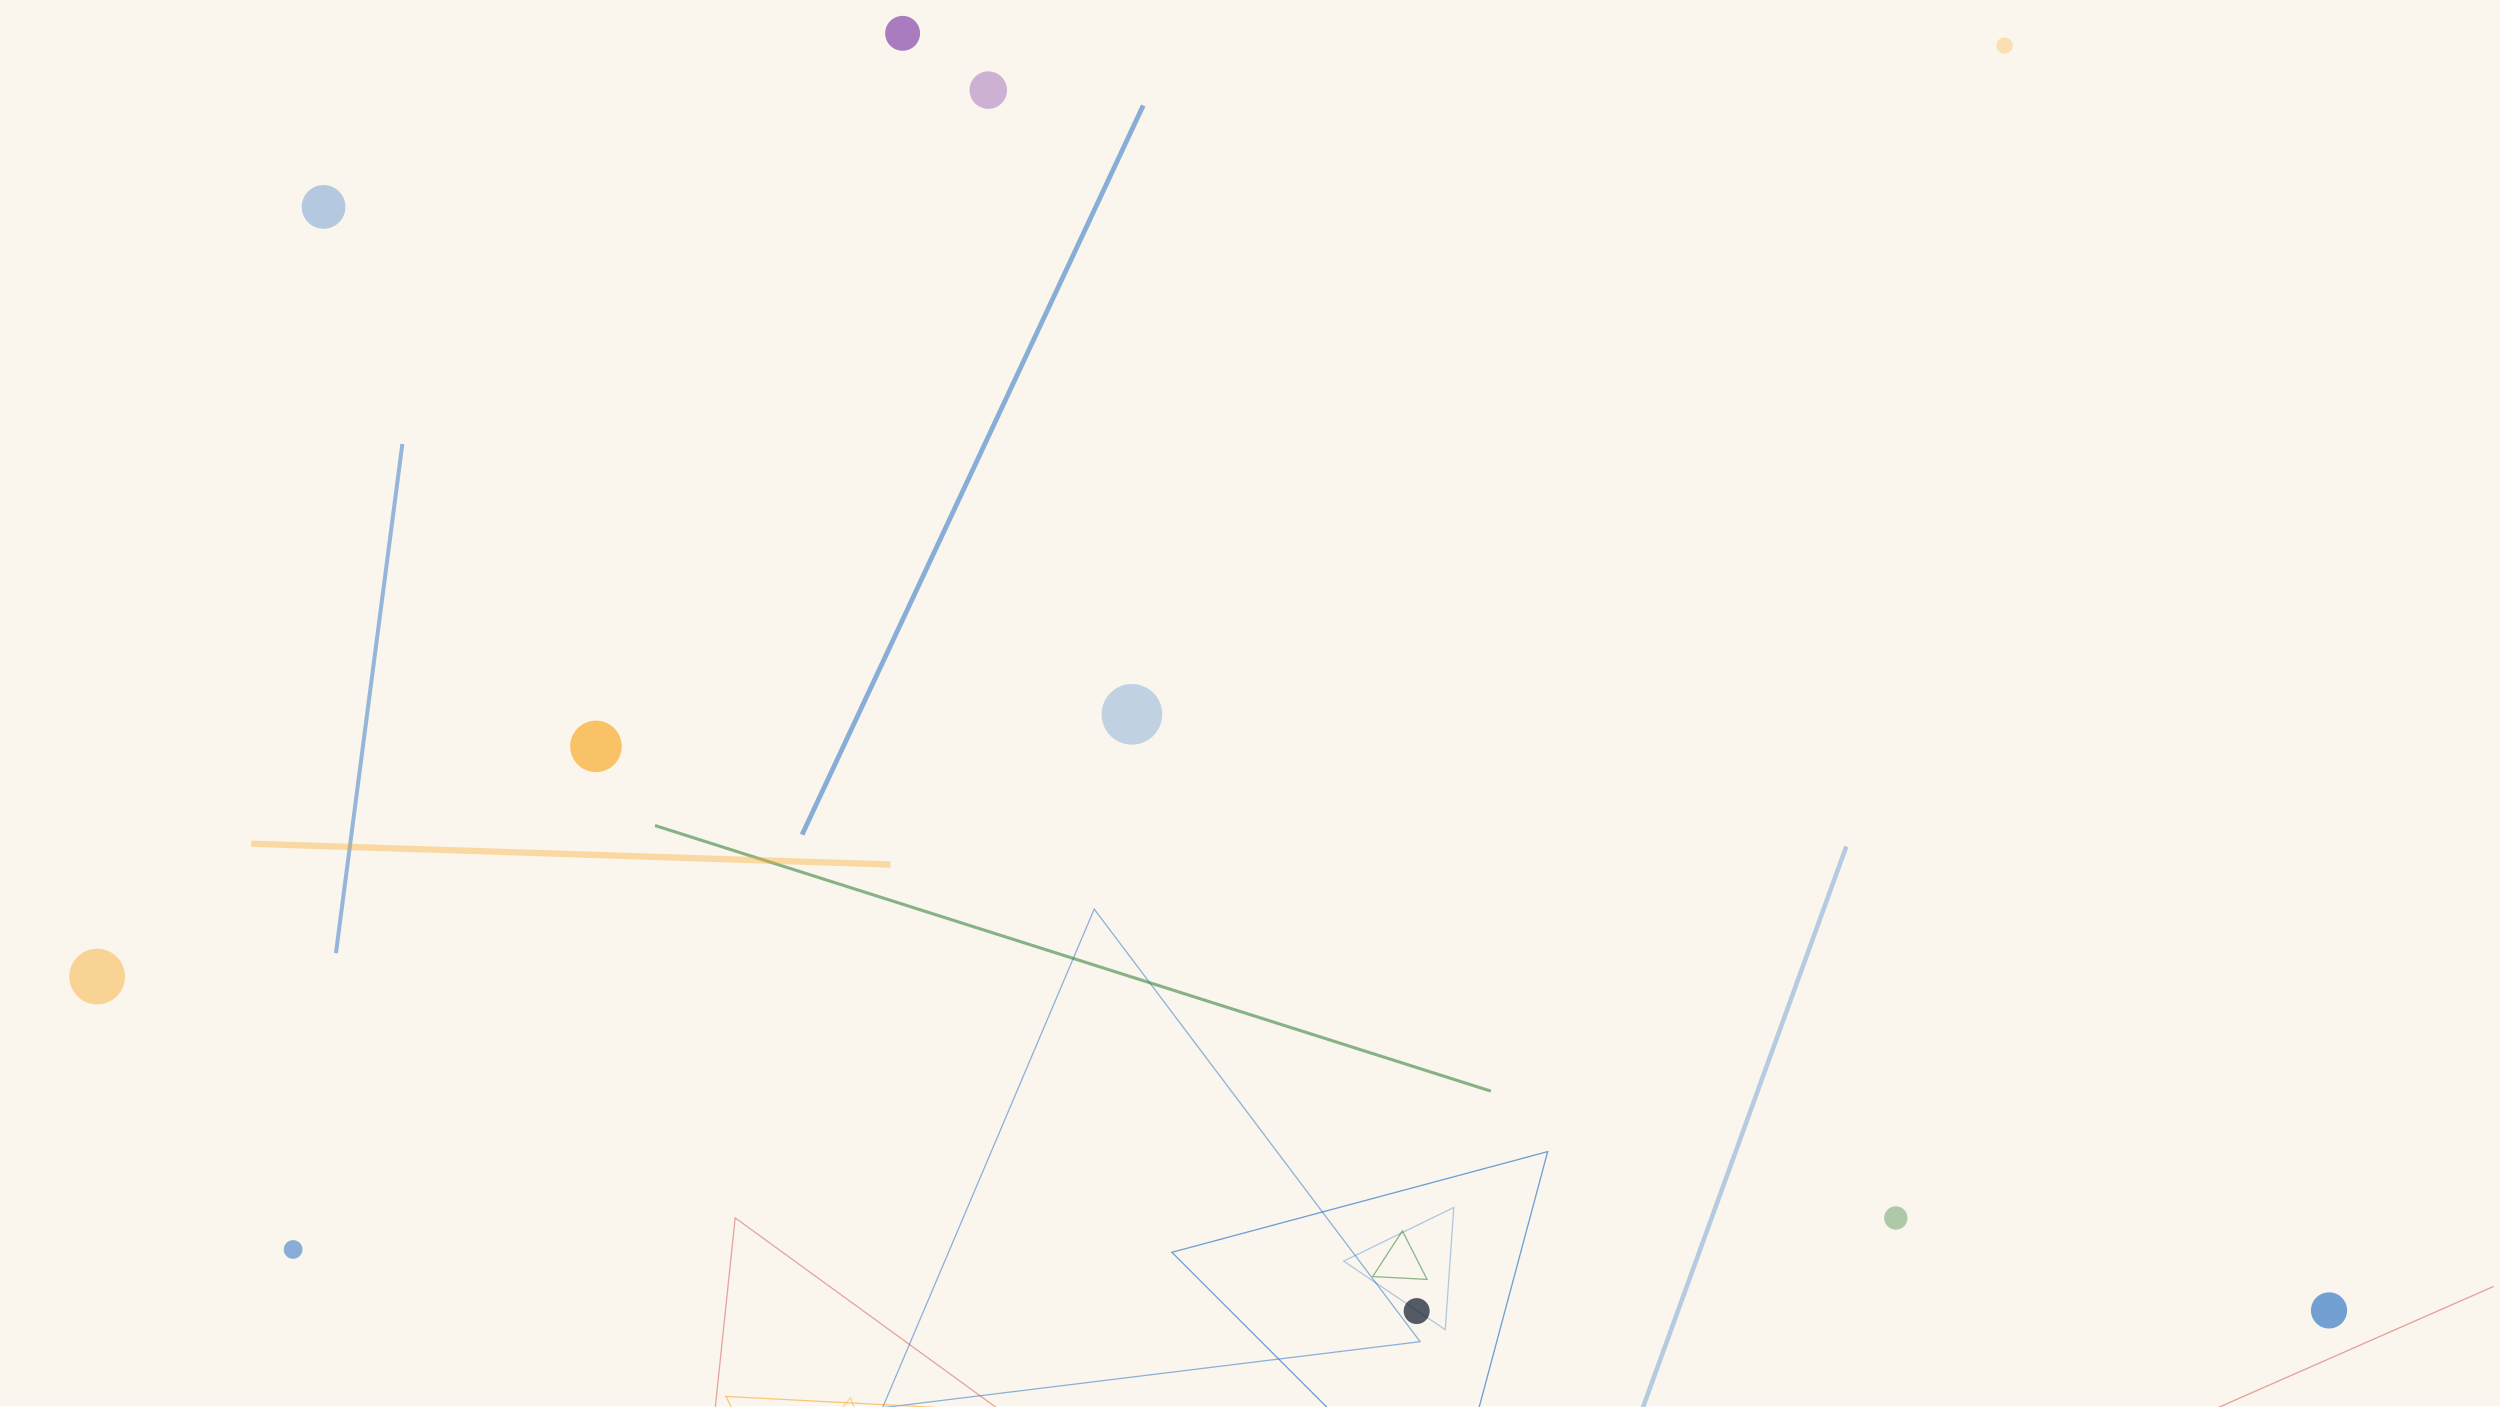
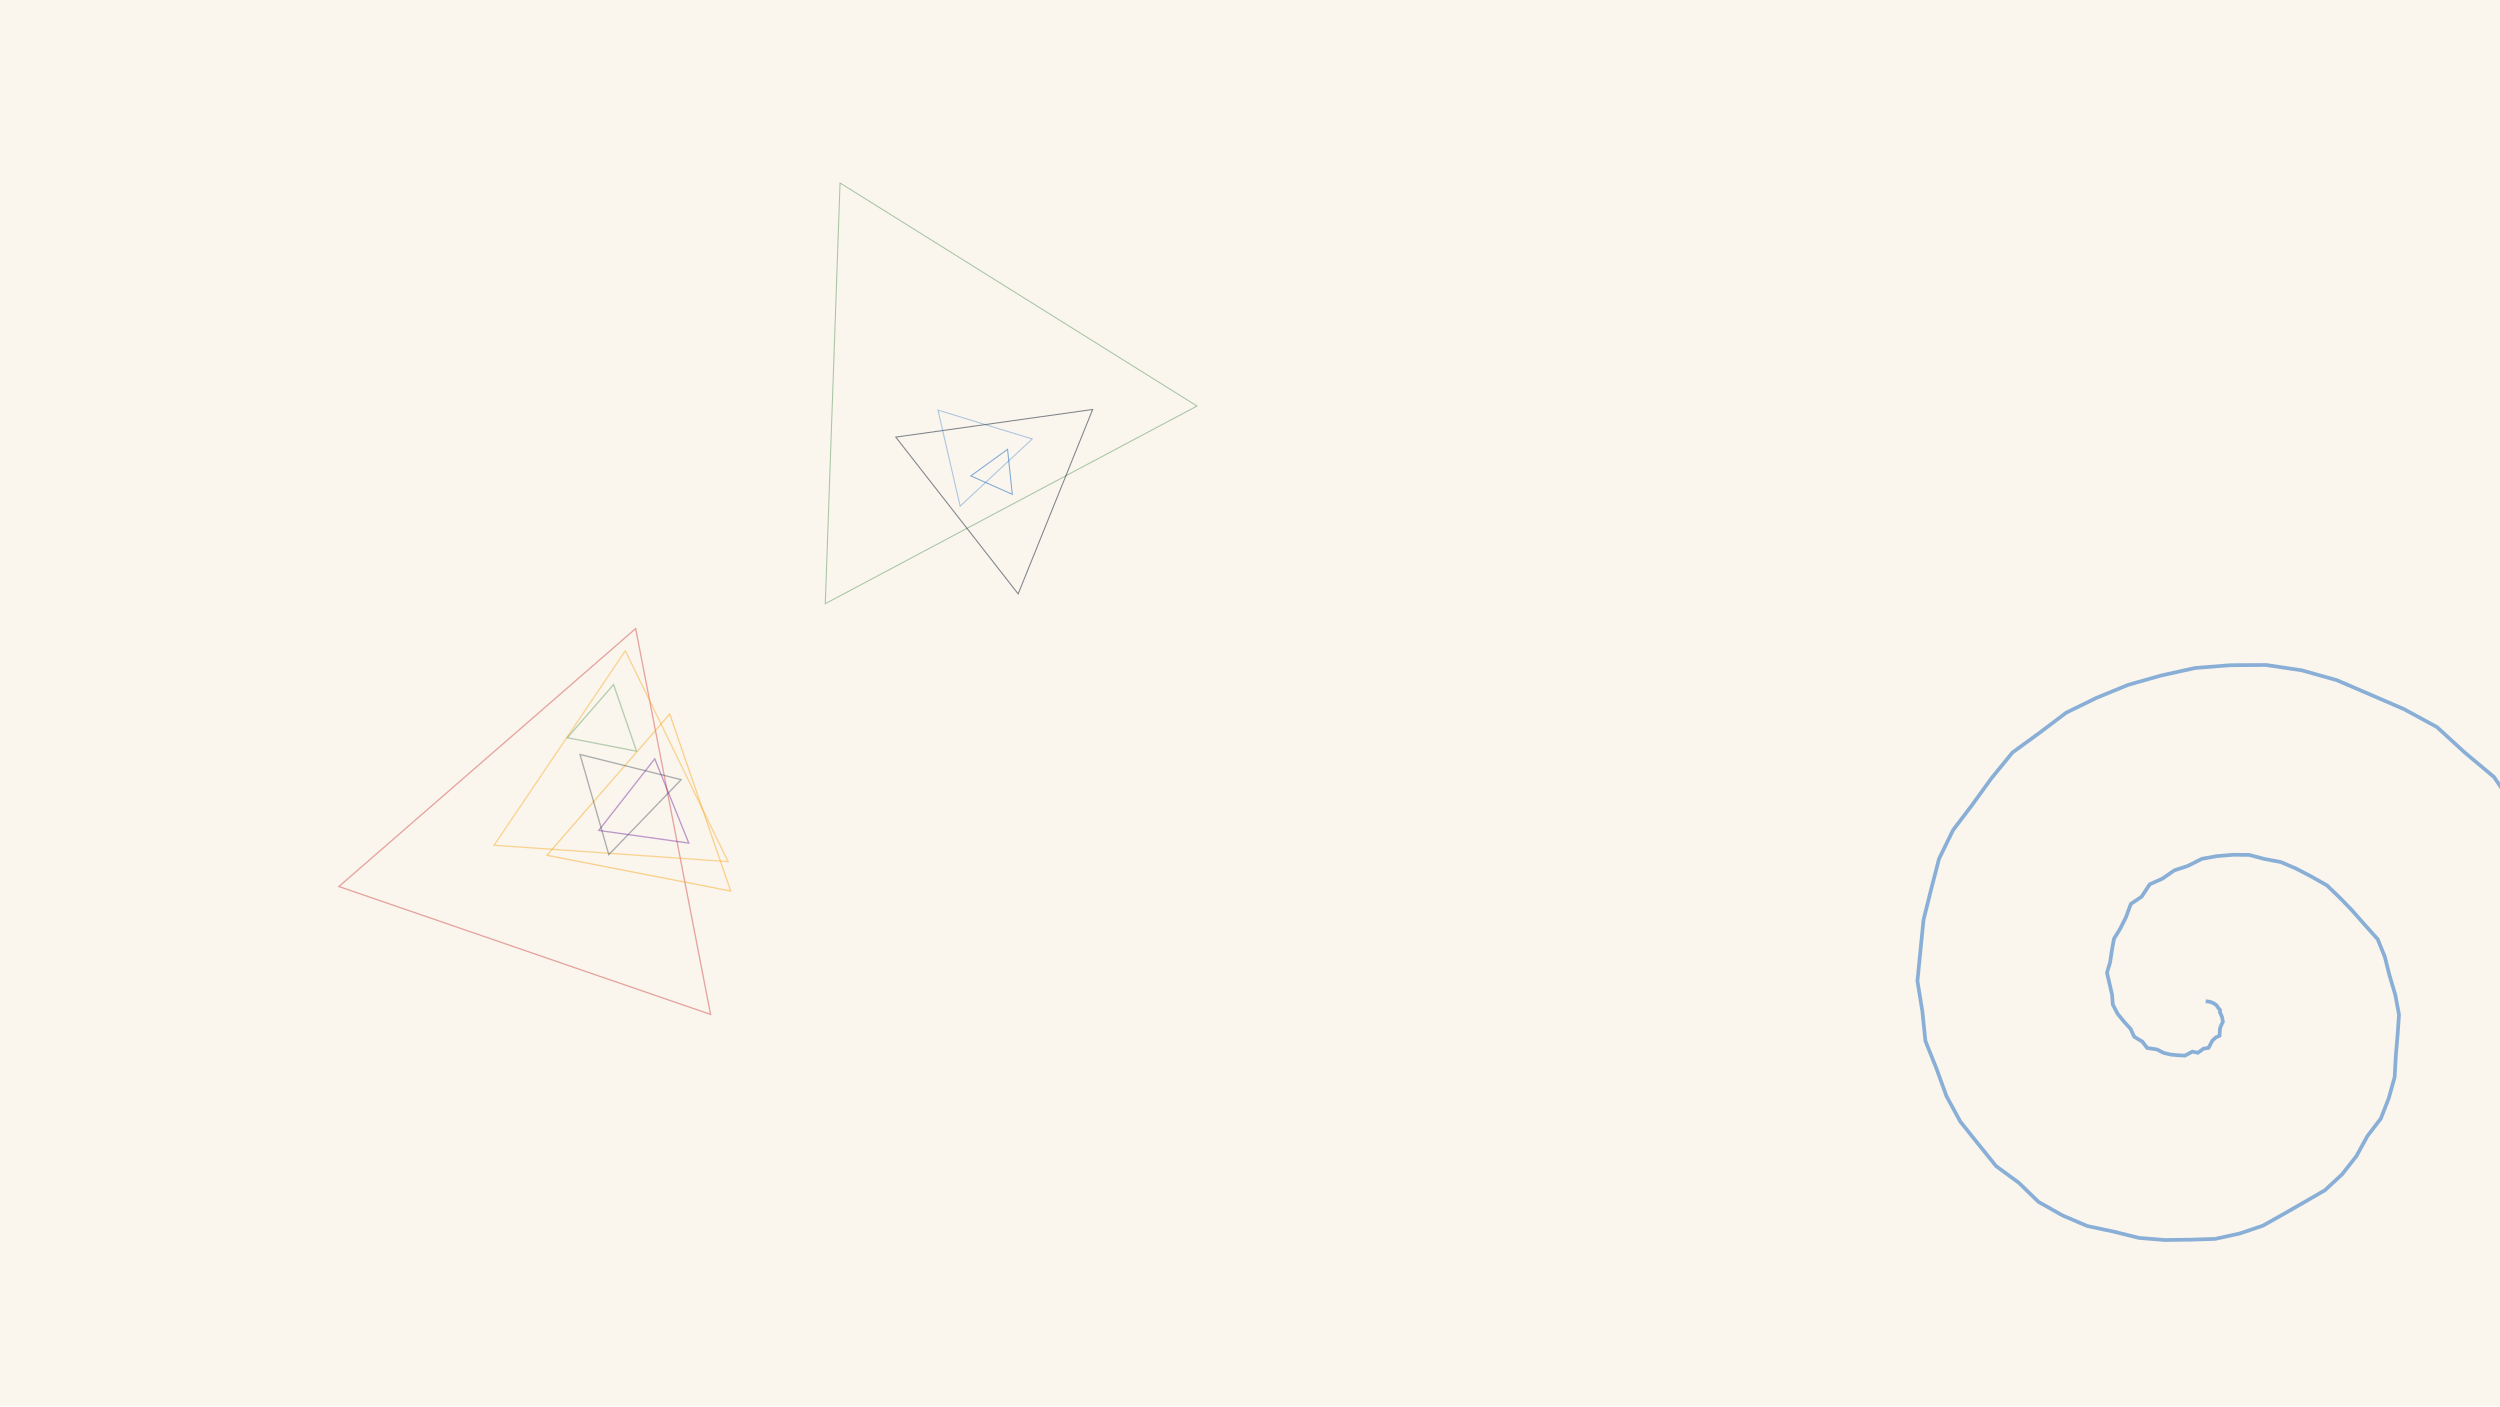
<svg xmlns="http://www.w3.org/2000/svg" viewBox="0 0 1920 1080" width="1920" height="1080">
  <rect width="1920" height="1080" fill="#FAF6EE" />
-   <g transform="rotate(275 960 540)">
-     <polygon points="557.1,244.3 765.1,604.5 349.1,604.5" fill="none" stroke="#1565C0" stroke-width="1" opacity="0.48" transform="rotate(198 557.0893 484.4721)" />
-     <polygon points="290.0,38.2 529.3,452.7 50.7,452.7" fill="none" stroke="#C62828" stroke-width="1" opacity="0.40" transform="rotate(181 290.0183 314.5463)" />
-     <polygon points="321.3,167.2 456.3,401.0 186.3,401.0" fill="none" stroke="#F9A825" stroke-width="1" opacity="0.59" transform="rotate(28 321.298 323.0577)" />
-     <polygon points="326.2,199.7 391.8,313.4 260.5,313.4" fill="none" stroke="#F9A825" stroke-width="1" opacity="0.43" transform="rotate(94 326.1623 275.5215)" />
-     <polygon points="504.7,514.4 654.1,773.1 355.3,773.1" fill="none" stroke="#1565C0" stroke-width="1" opacity="0.61" transform="rotate(250 504.6928 686.8765)" />
-     <polygon points="540.3,649.0 587.3,730.5 493.2,730.5" fill="none" stroke="#1565C0" stroke-width="1" opacity="0.33" transform="rotate(359 540.2658 703.3644)" />
-     <polygon points="542.3,668.6 563.2,704.8 521.4,704.8" fill="none" stroke="#2E7D32" stroke-width="1" opacity="0.54" transform="rotate(328 542.304 692.7562)" />
+   <g transform="translate(104 42) rotate(4 960 540) scale(1.15)">
+     <polyline points="1392.6,593.5 1395.3,593.7 1397.8,594.4 1400.0,595.7 1400.8,596.8 1402.6,598.8 1402.6,600.2 1404.2,603.2 1405.0,606.4 1404.2,608.4 1403.4,610.9 1403.4,615.9 1401.1,617.1 1398.9,619.4 1396.7,624.4 1393.4,625.2 1389.8,628.2 1386.1,627.7 1381.3,630.7 1376.8,630.8 1371.9,630.7 1367.0,629.9 1362.4,627.9 1355.8,627.4 1352.3,623.4 1346.6,620.5 1343.9,615.5 1339.3,611.1 1334.5,606.0 1330.9,600.1 1329.9,593.5 1327.8,586.6 1325.5,579.1 1327.1,572.0 1327.7,564.3 1328.6,556.1 1332.3,549.1 1335.5,541.4 1338.2,532.2 1345.0,526.9 1349.9,518.2 1358.0,513.9 1365.6,507.8 1374.4,504.2 1383.5,498.8 1393.4,496.3 1403.8,494.7 1414.6,494.0 1425.1,496.0 1436.2,497.3 1446.8,501.0 1457.3,505.6 1468.0,510.7 1477.0,518.2 1486.0,526.3 1494.8,535.0 1504.3,544.2 1509.9,555.7 1513.9,567.9 1518.6,580.4 1522.0,593.5 1522.0,607.0 1521.8,620.8 1522.0,635.3 1519.1,649.5 1514.7,663.6 1506.6,675.8 1500.2,689.7 1491.5,702.5 1480.8,713.9 1467.9,722.6 1454.8,731.4 1441.1,740.4 1426.0,746.7 1410.0,751.4 1393.4,753.1 1376.5,754.5 1359.2,754.3 1342.1,751.3 1324.2,748.8 1307.2,742.9 1290.6,735.0 1276.6,723.2 1260.6,713.1 1247.8,699.3 1234.7,685.1 1224.3,668.8 1216.4,651.0 1207.7,633.0 1204.3,613.4 1199.6,593.5 1200.2,573.2 1200.8,552.6 1204.4,532.1 1208.3,511.1 1216.3,491.3 1228.0,473.4 1239.5,454.9 1252.3,436.8 1269.2,422.6 1286.2,407.8 1305.7,396.5 1326.1,386.4 1347.7,378.6 1370.1,372.0 1393.4,368.5 1417.2,366.7 1441.2,368.6 1464.9,373.5 1487.8,381.5 1511.1,389.7 1533.9,400.1 1553.5,415.7 1574.2,430.7 1589.9,450.7 1606.4,470.5 1621.0,492.2 1630.5,516.5 1641.4,540.8 1647.1,566.8 1649.7,593.5 1650.6,620.5 1648.7,647.8 1644.4,675.1" fill="none" stroke="#1565C0" stroke-width="2.5" opacity="0.49" />
  </g>
-   <line x1="1915" y1="988" x2="1567" y2="1141" stroke="#C62828" stroke-width="1.0" opacity="0.42" />
-   <line x1="1418" y1="650" x2="1203" y2="1243" stroke="#1565C0" stroke-width="3.5" opacity="0.30" />
-   <line x1="309" y1="341" x2="258" y2="732" stroke="#1565C0" stroke-width="3.1" opacity="0.44" />
-   <line x1="878" y1="81" x2="616" y2="641" stroke="#1565C0" stroke-width="3.7" opacity="0.50" />
-   <line x1="503" y1="634" x2="1145" y2="838" stroke="#2E7D32" stroke-width="2.4" opacity="0.56" />
-   <line x1="193" y1="648" x2="684" y2="664" stroke="#F9A825" stroke-width="4.9" opacity="0.38" />
-   <circle cx="1788.7" cy="1006.4" r="13.9" fill="#1565C0" opacity="0.59" />
-   <circle cx="1539.5" cy="35.0" r="6.3" fill="#F9A825" opacity="0.30" />
-   <circle cx="693.2" cy="25.6" r="13.4" fill="#6A1B9A" opacity="0.56" />
-   <circle cx="759.0" cy="69.2" r="14.4" fill="#6A1B9A" opacity="0.32" />
-   <circle cx="869.3" cy="548.6" r="23.3" fill="#1565C0" opacity="0.25" />
-   <circle cx="1456.0" cy="935.4" r="9.0" fill="#2E7D32" opacity="0.37" />
-   <circle cx="74.6" cy="750.0" r="21.4" fill="#F9A825" opacity="0.45" />
-   <circle cx="225.1" cy="959.6" r="7.2" fill="#1565C0" opacity="0.50" />
-   <circle cx="248.5" cy="158.9" r="16.8" fill="#1565C0" opacity="0.31" />
-   <circle cx="1088.0" cy="1006.9" r="10.0" fill="#0A1628" opacity="0.69" />
-   <circle cx="457.7" cy="573.2" r="19.8" fill="#F9A825" opacity="0.67" />
+   <g transform="translate(52 67) rotate(15 960 540) scale(1.03)">
+     <polygon points="397.7,539.0 544.3,792.8 251.1,792.8" fill="none" stroke="#C62828" stroke-width="1" opacity="0.40" transform="rotate(124 397.7183 708.2123)" />
+     <polygon points="425.7,555.5 513.1,707.0 338.2,707.0" fill="none" stroke="#F9A825" stroke-width="1" opacity="0.46" transform="rotate(349 425.657 656.4736)" />
+     <polygon points="406.6,583.9 432.9,629.4 380.3,629.4" fill="none" stroke="#2E7D32" stroke-width="1" opacity="0.34" transform="rotate(356 406.5553 614.2413)" />
+     <polygon points="456.2,594.1 526.0,715.0 386.4,715.0" fill="none" stroke="#F9A825" stroke-width="1" opacity="0.49" transform="rotate(116 456.2109 674.7304)" />
+     <polygon points="433.0,617.6 471.9,684.9 394.2,684.9" fill="none" stroke="#0A1628" stroke-width="1" opacity="0.33" transform="rotate(179 433.0493 662.5)" />
+     <polygon points="453.2,629.2 487.1,687.9 419.3,687.9" fill="none" stroke="#6A1B9A" stroke-width="1" opacity="0.43" transform="rotate(113 453.2132 668.3427)" />
+   </g>
+   <g transform="translate(18 -138) rotate(-14 960 540) scale(0.82)">
+     <polygon points="909.1,244.2 1106.2,585.6 711.9,585.6" fill="none" stroke="#2E7D32" stroke-width="1" opacity="0.40" transform="rotate(346 909.0516 471.8014)" />
+     <polygon points="934.1,450.2 1027.2,611.5 840.9,611.5" fill="none" stroke="#0A1628" stroke-width="1" opacity="0.51" transform="rotate(306 934.065 557.7612)" />
+     <polygon points="917.4,472.9 963.5,552.8 871.2,552.8" fill="none" stroke="#1565C0" stroke-width="1" opacity="0.35" transform="rotate(91 917.37 526.1652)" />
+     <polygon points="930.8,525.7 952.0,562.5 909.6,562.5" fill="none" stroke="#1565C0" stroke-width="1" opacity="0.53" transform="rotate(278 930.7945 550.2248)" />
+   </g>
</svg>
